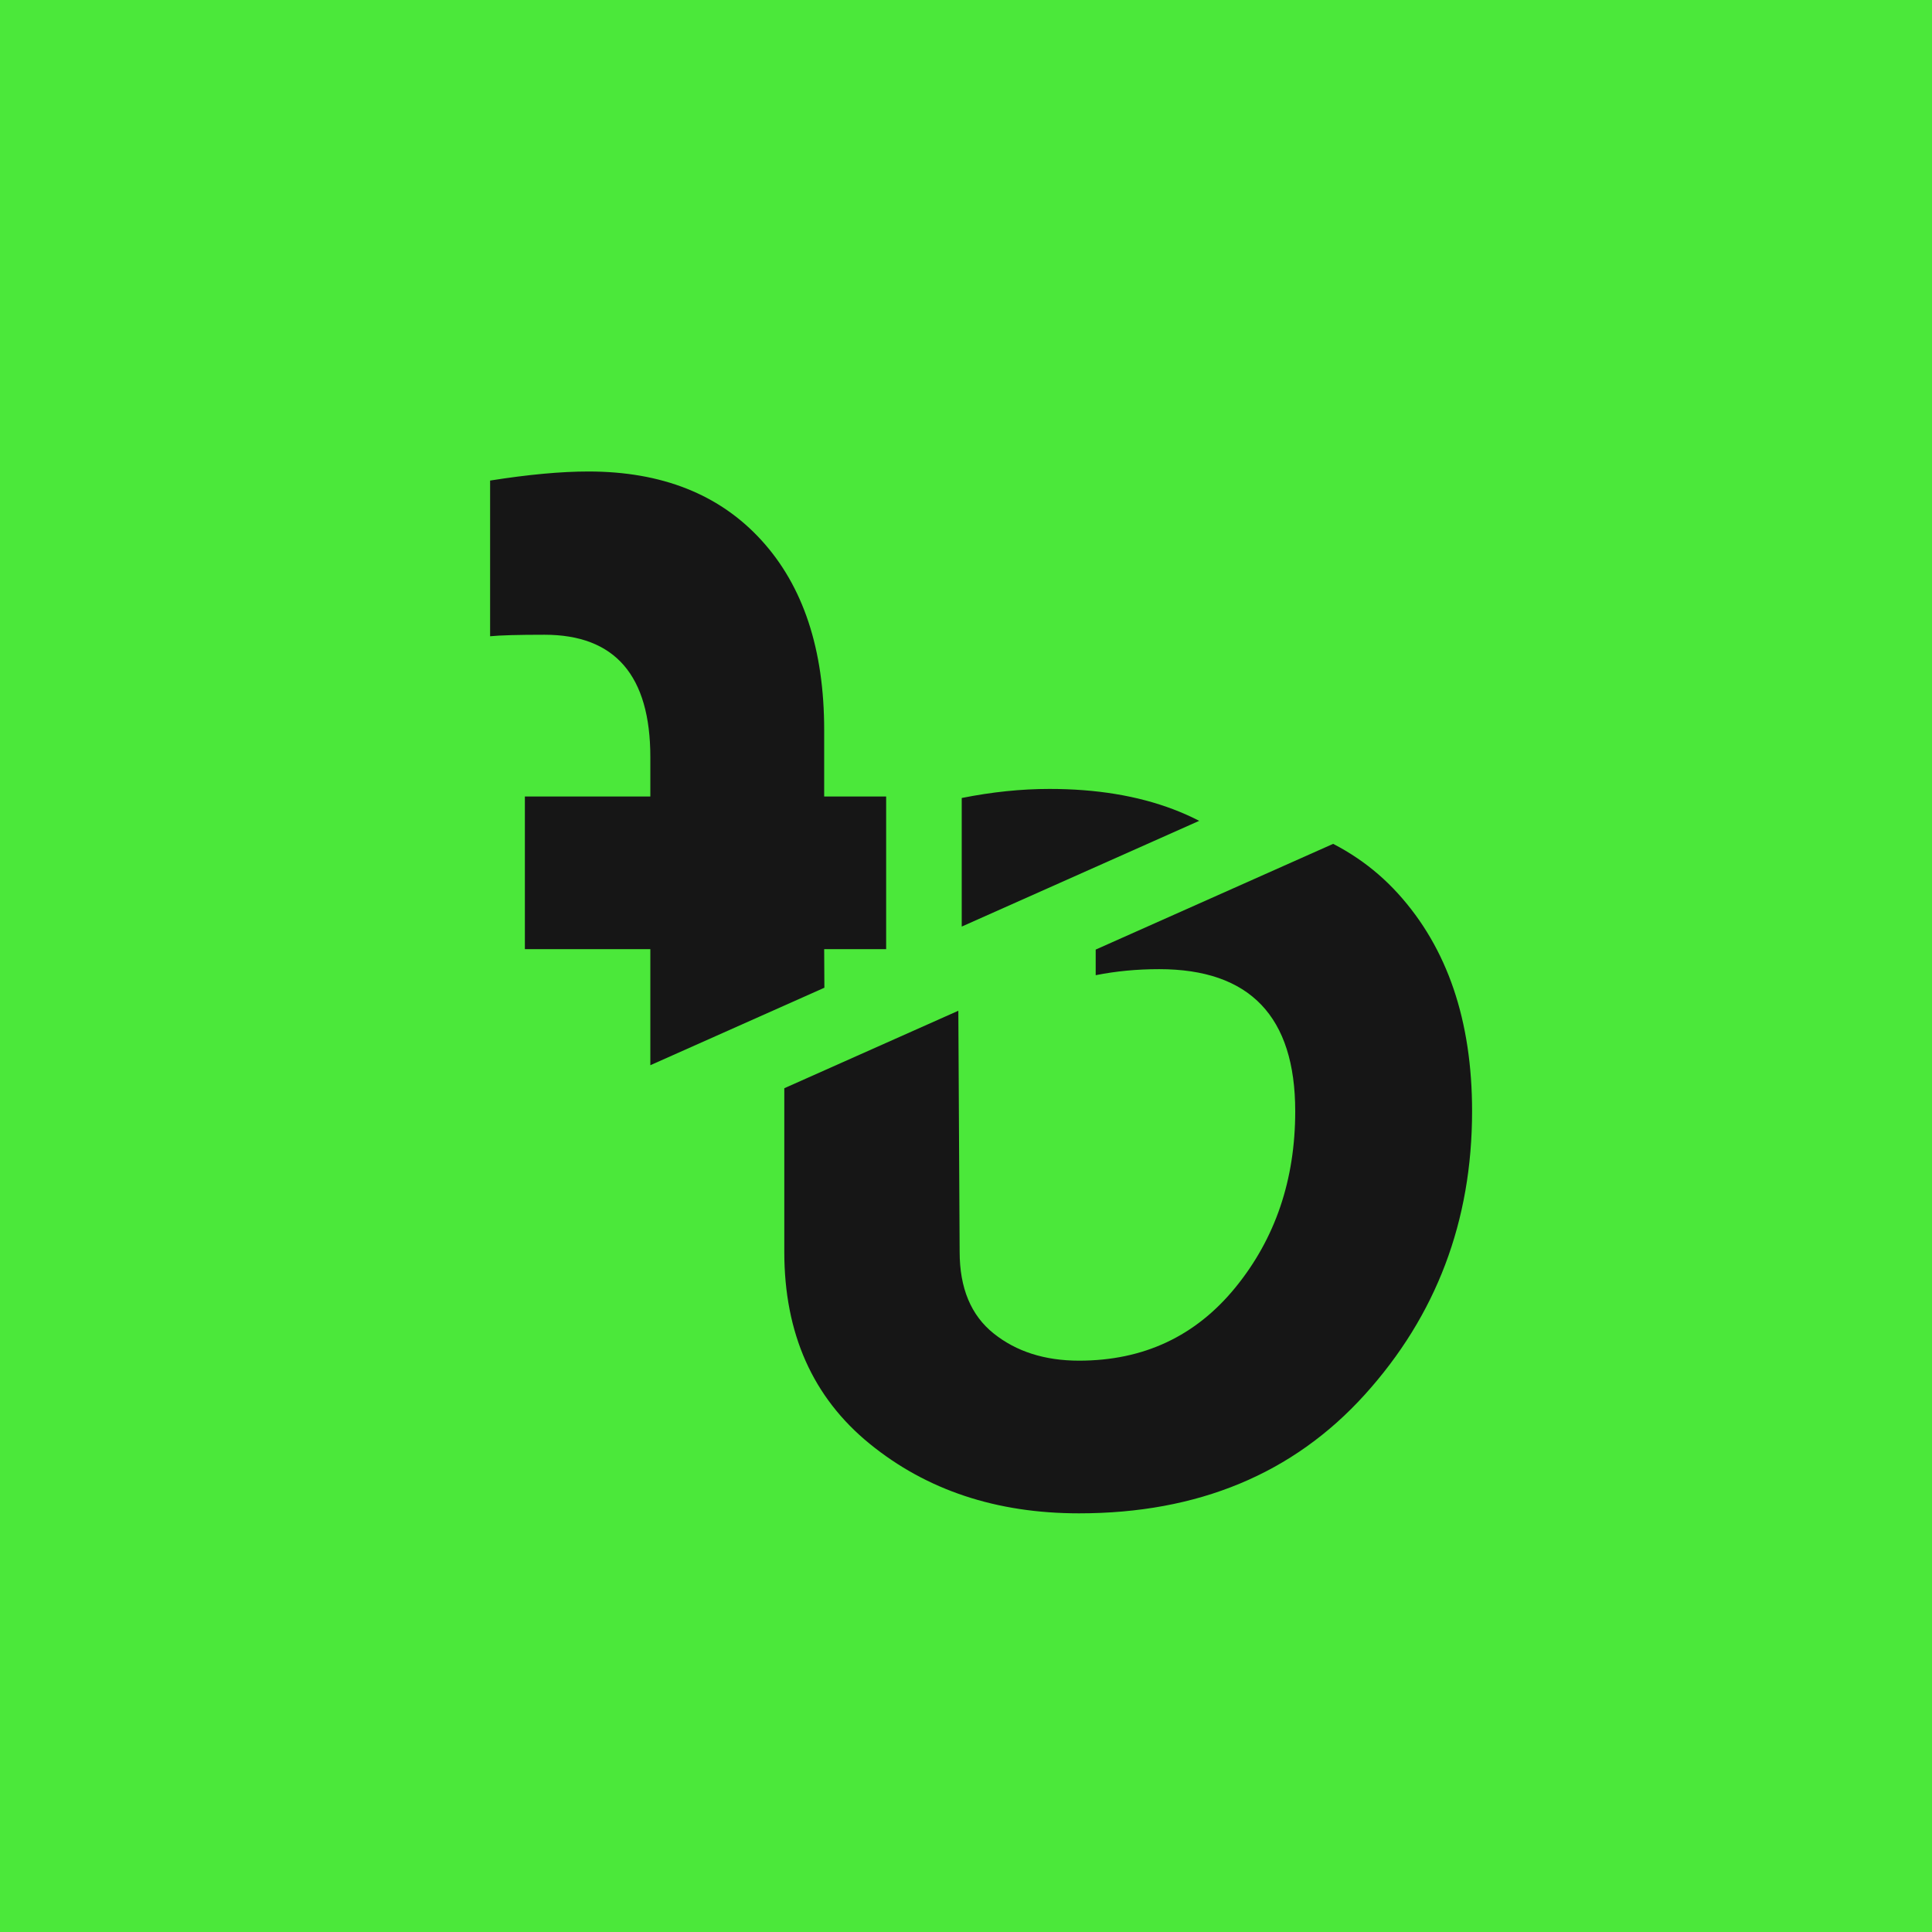
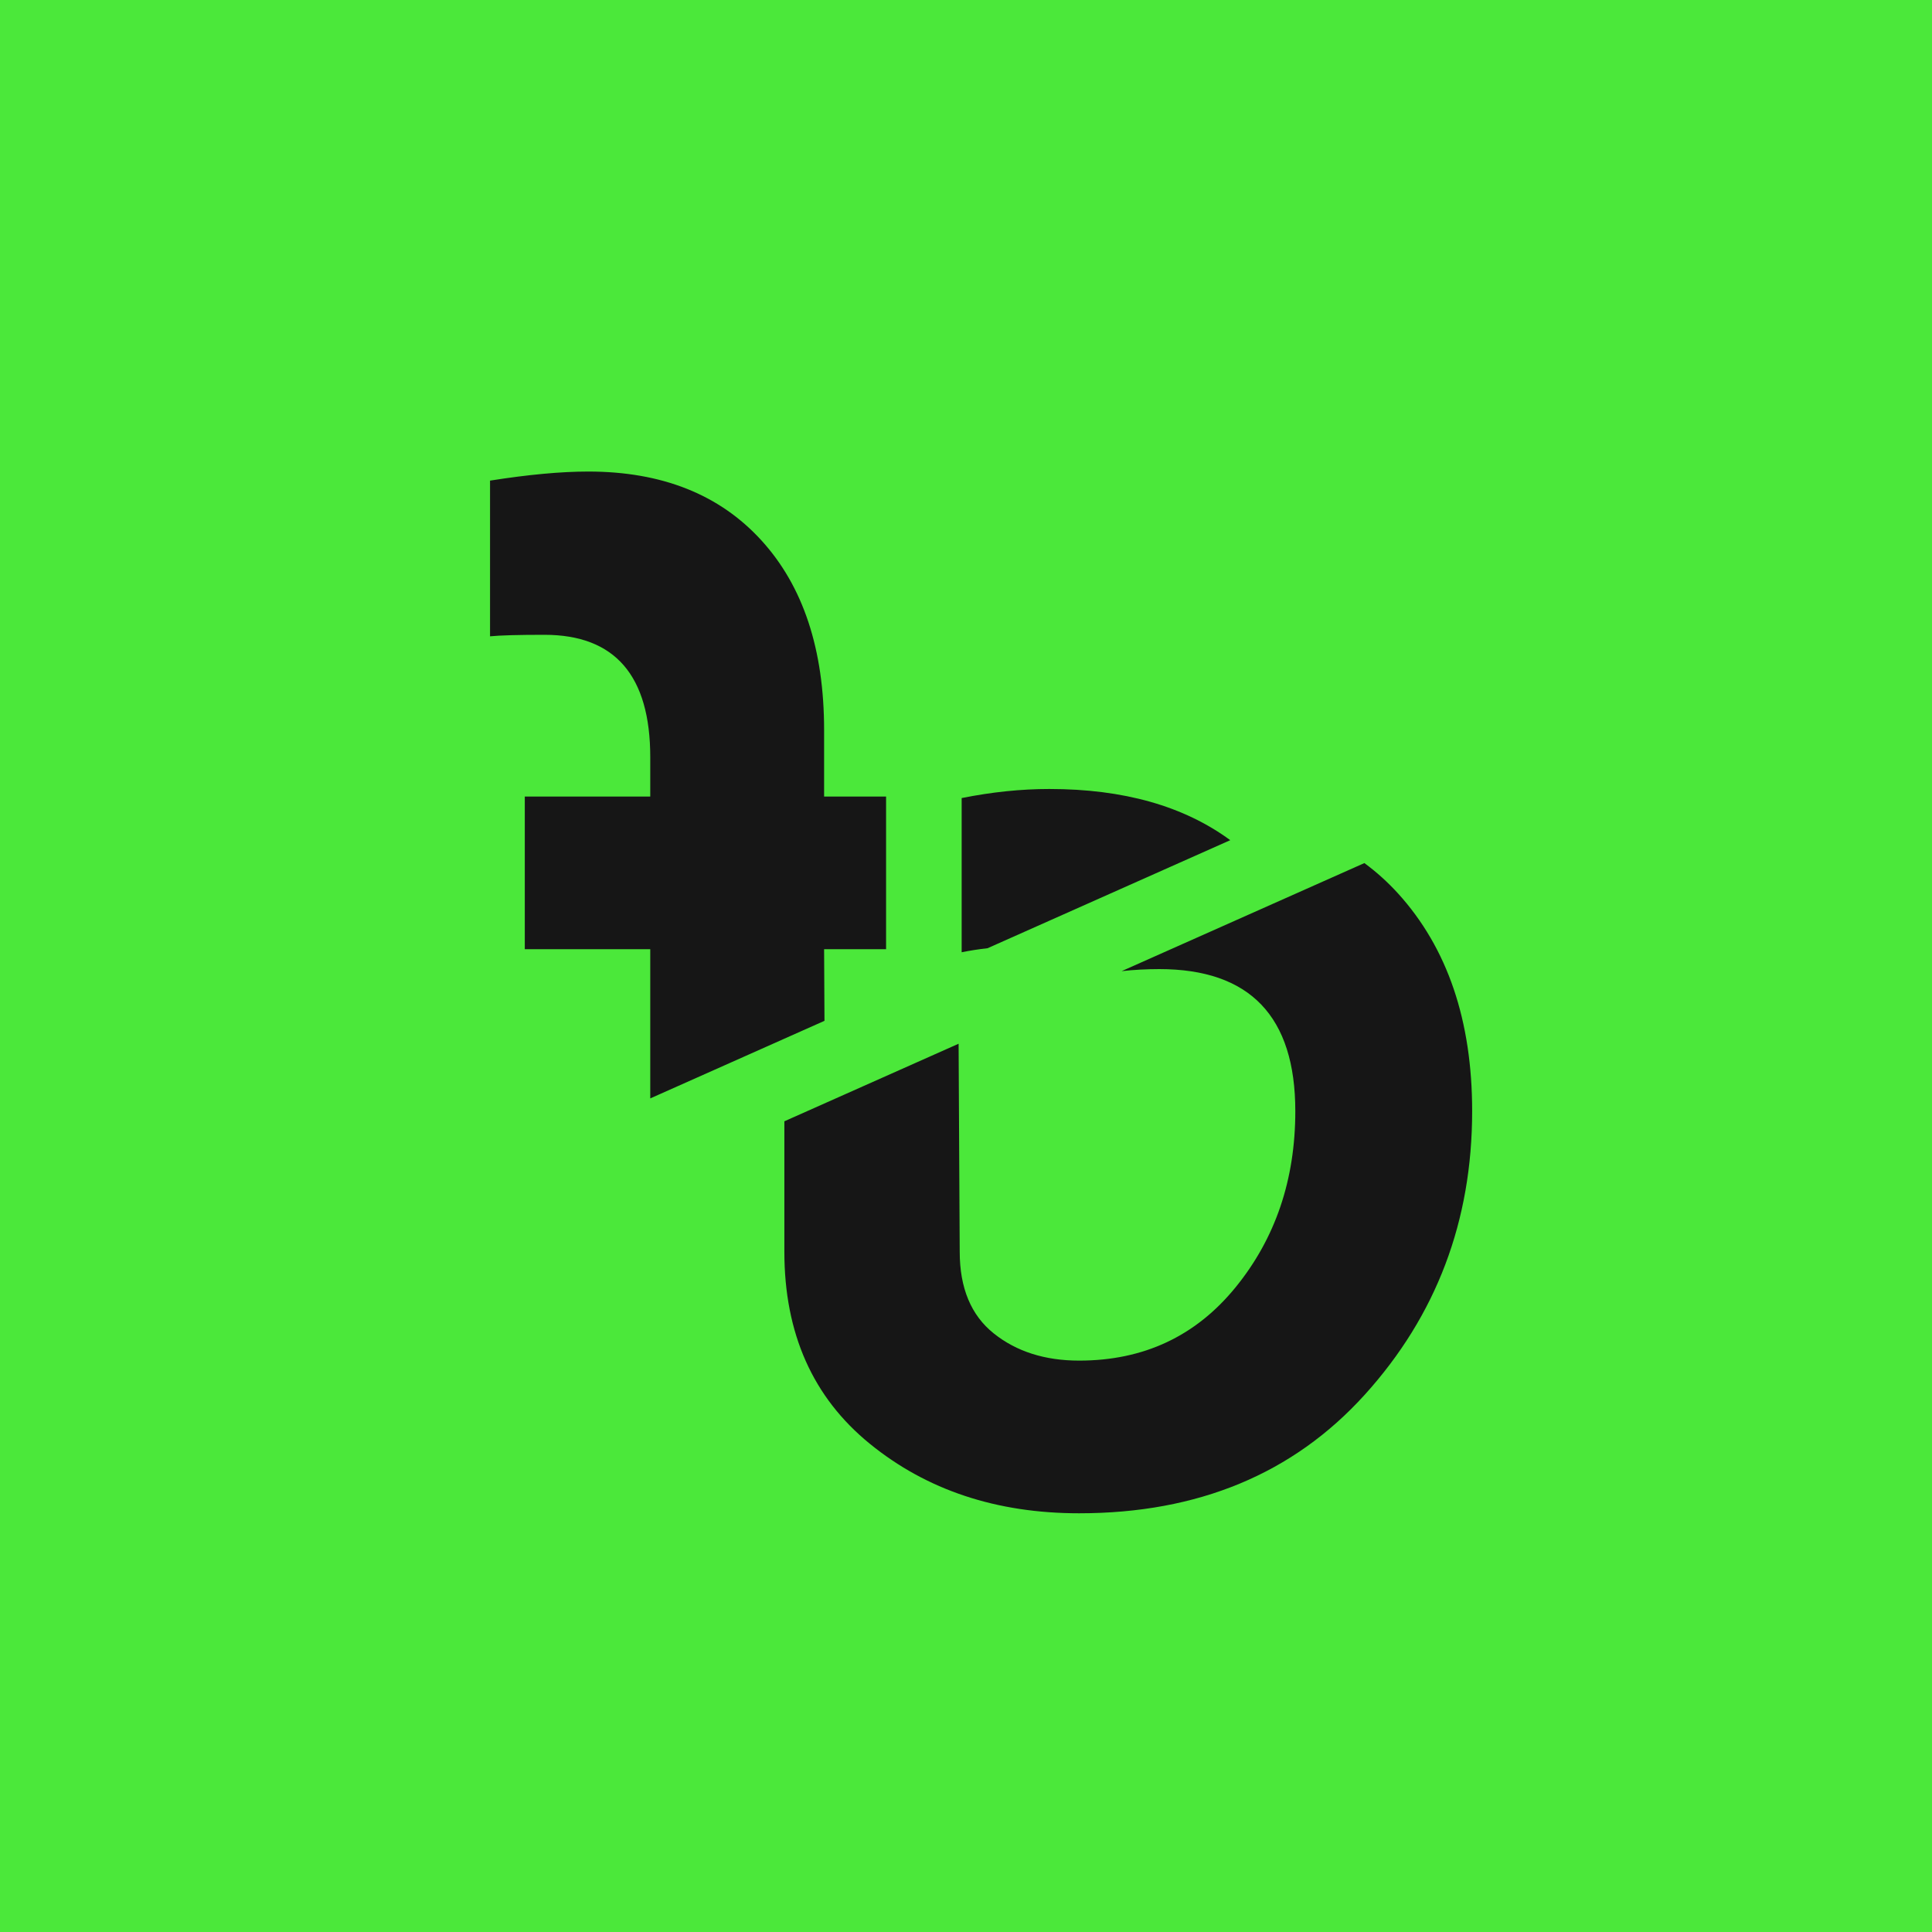
- <svg xmlns="http://www.w3.org/2000/svg" viewBox="0 0 1024 1024" width="1024" height="1024">
-   <rect width="1024" height="1024" fill="#4BE83A" />
-   <clipPath id="a0161616">
-     <polygon points="-1315.1,1325.5 2339.1,-301.5 1525.6,-2128.6 -2128.6,-501.6" />
-   </clipPath>
-   <g transform="translate(-35.5,-6.1)">
-     <path d="M347.344 256.0Q405.831 256.0 439.08 292.454Q472.329 328.908 472.329 393.003V428.255H505.178V509.175H472.329L473.131 657.395Q473.131 686.237 491.157 700.659Q509.184 715.08 536.424 715.08Q587.7 715.08 619.347 676.223Q650.994 637.365 650.994 582.884Q650.994 507.573 578.887 507.573Q561.261 507.573 545.237 510.777V429.056Q569.273 424.249 591.706 424.249Q666.217 424.249 705.475 467.513Q744.733 510.777 744.733 582.884Q744.733 670.214 687.849 733.107Q630.964 796.0 536.424 796.0Q470.727 796.0 425.46 759.145Q380.193 722.291 380.193 657.395V509.175H313.694V428.255H380.193V407.424Q380.193 342.528 324.11 342.528Q303.279 342.528 295.267 343.329V260.807Q325.712 256.0 347.344 256.0Z" fill="#161616" clip-path="url(#a0161616)" />
-   </g>
-   <clipPath id="a1161616">
-     <polygon points="-1315.1,1325.5 2339.1,-301.5 3152.6,1525.6 -501.6,3152.6" />
-   </clipPath>
-   <g transform="translate(35.5,6.1)">
-     <path d="M347.344 256.0Q405.831 256.0 439.08 292.454Q472.329 328.908 472.329 393.003V428.255H505.178V509.175H472.329L473.131 657.395Q473.131 686.237 491.157 700.659Q509.184 715.08 536.424 715.08Q587.7 715.08 619.347 676.223Q650.994 637.365 650.994 582.884Q650.994 507.573 578.887 507.573Q561.261 507.573 545.237 510.777V429.056Q569.273 424.249 591.706 424.249Q666.217 424.249 705.475 467.513Q744.733 510.777 744.733 582.884Q744.733 670.214 687.849 733.107Q630.964 796.0 536.424 796.0Q470.727 796.0 425.46 759.145Q380.193 722.291 380.193 657.395V509.175H313.694V428.255H380.193V407.424Q380.193 342.528 324.11 342.528Q303.279 342.528 295.267 343.329V260.807Q325.712 256.0 347.344 256.0Z" fill="#161616" clip-path="url(#a1161616)" />
-   </g>
+ <svg xmlns="http://www.w3.org/2000/svg" viewBox="0 0 1024 1024">
+   <rect x="0" y="0" width="1024" height="1024" fill="#4BE83A" />
+   <path fill="#161616" d="M311.80 249.93Q370.29 249.93 403.54 286.39Q436.79 322.84 436.79 386.93L436.79 422.19L469.64 422.19L469.64 503.11L436.79 503.11L436.99 541.06L344.65 582.18L344.65 503.11L278.15 503.11L278.15 422.19L344.65 422.19L344.65 401.36Q344.65 336.46 288.57 336.46Q267.74 336.46 259.73 337.26L259.73 254.74Q290.17 249.93 311.80 249.93ZM652.06 445.31L523.42 502.58Q516.42 503.36 509.70 504.71L509.70 422.99Q533.73 418.18 556.17 418.18Q615.17 418.18 652.06 445.31Z M594.50 514.72L723.15 457.45Q732.84 464.58 741.02 473.58Q780.27 516.85 780.27 588.95Q780.27 676.28 723.39 739.18Q666.51 802.07 571.97 802.07Q506.27 802.07 461.00 765.21Q415.73 728.36 415.73 663.46L415.73 594.31L508.08 553.20L508.67 663.46Q508.67 692.31 526.70 706.73Q544.73 721.15 571.97 721.15Q623.24 721.15 654.89 682.29Q686.54 643.43 686.54 588.95Q686.54 513.64 614.43 513.64Q604.20 513.64 594.50 514.72Z" />
</svg>
